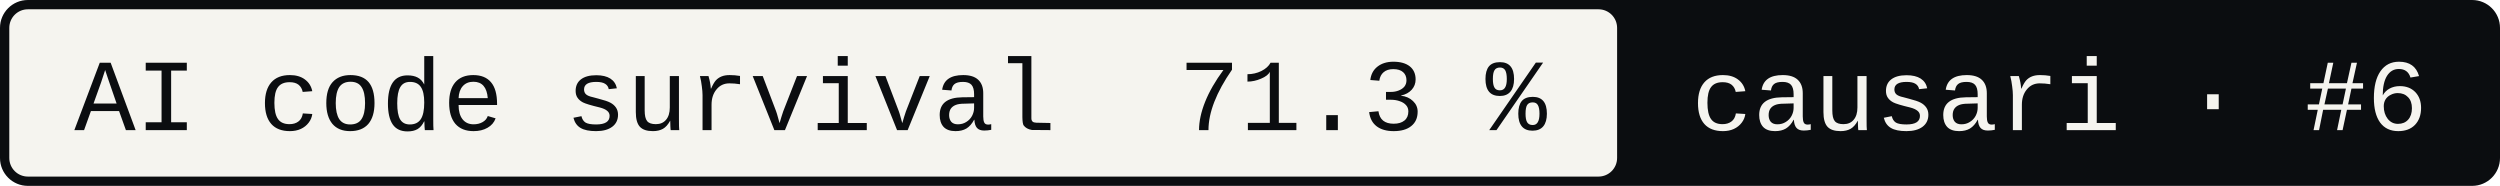
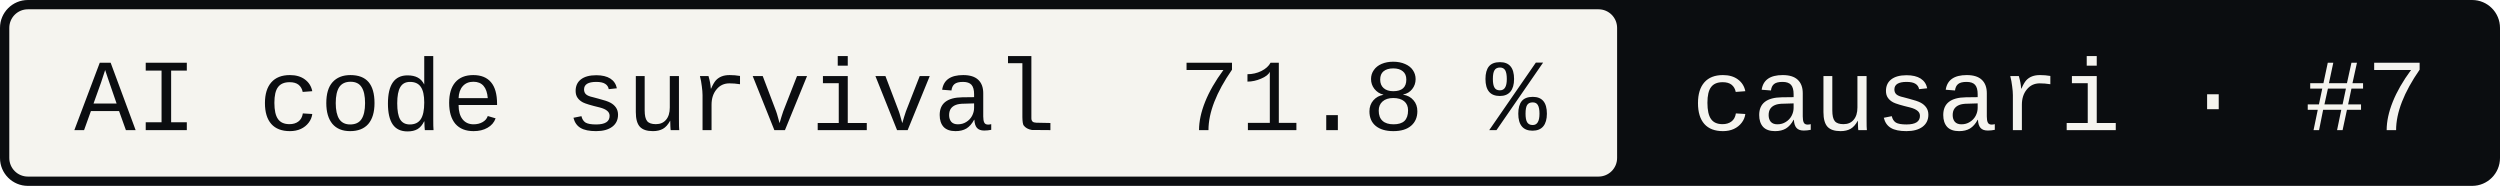
- <svg xmlns="http://www.w3.org/2000/svg" width="269" height="20" viewBox="0 0 269 20" role="img" aria-label="jdubois/boot-ui: In Survival Report #6 (2026-10-19, method v4): 745,892 of 1,046,262 lines introduced by 1,613 AI-tagged commits are still at HEAD, 71.3 %. causari.dev">
+ <svg xmlns="http://www.w3.org/2000/svg" width="269" height="20" viewBox="0 0 269 20" role="img" aria-label="jdubois/boot-ui: In Survival Report #7 (2026-10-26, method v6): 771,713 of 1,075,091 lines introduced by 1,645 AI-tagged commits are still at HEAD, 71.8 %. causari.dev">
  <rect width="269" height="20" rx="3" fill="#0b0d10" />
  <rect x="1" y="1" width="173" height="18" rx="2" fill="#f5f4ef" />
  <g font-family="ui-monospace,'JetBrains Mono','SF Mono','Cascadia Mono',Menlo,Consolas,'Liberation Mono',monospace" font-size="11" text-rendering="geometricPrecision">
-     <text x="8" y="14" fill="#0b0d10" textLength="158" lengthAdjust="spacingAndGlyphs" xml:space="preserve">AI code survival  71.3 %</text>
-     <text x="182" y="14" fill="#f5f4ef" textLength="79" lengthAdjust="spacingAndGlyphs" xml:space="preserve">causari · #6</text>
+     <text x="8" y="14" fill="#0b0d10" textLength="158" lengthAdjust="spacingAndGlyphs" xml:space="preserve">AI code survival  71.8 %</text>
+     <text x="182" y="14" fill="#f5f4ef" textLength="79" lengthAdjust="spacingAndGlyphs" xml:space="preserve">causari · #7</text>
  </g>
</svg>
